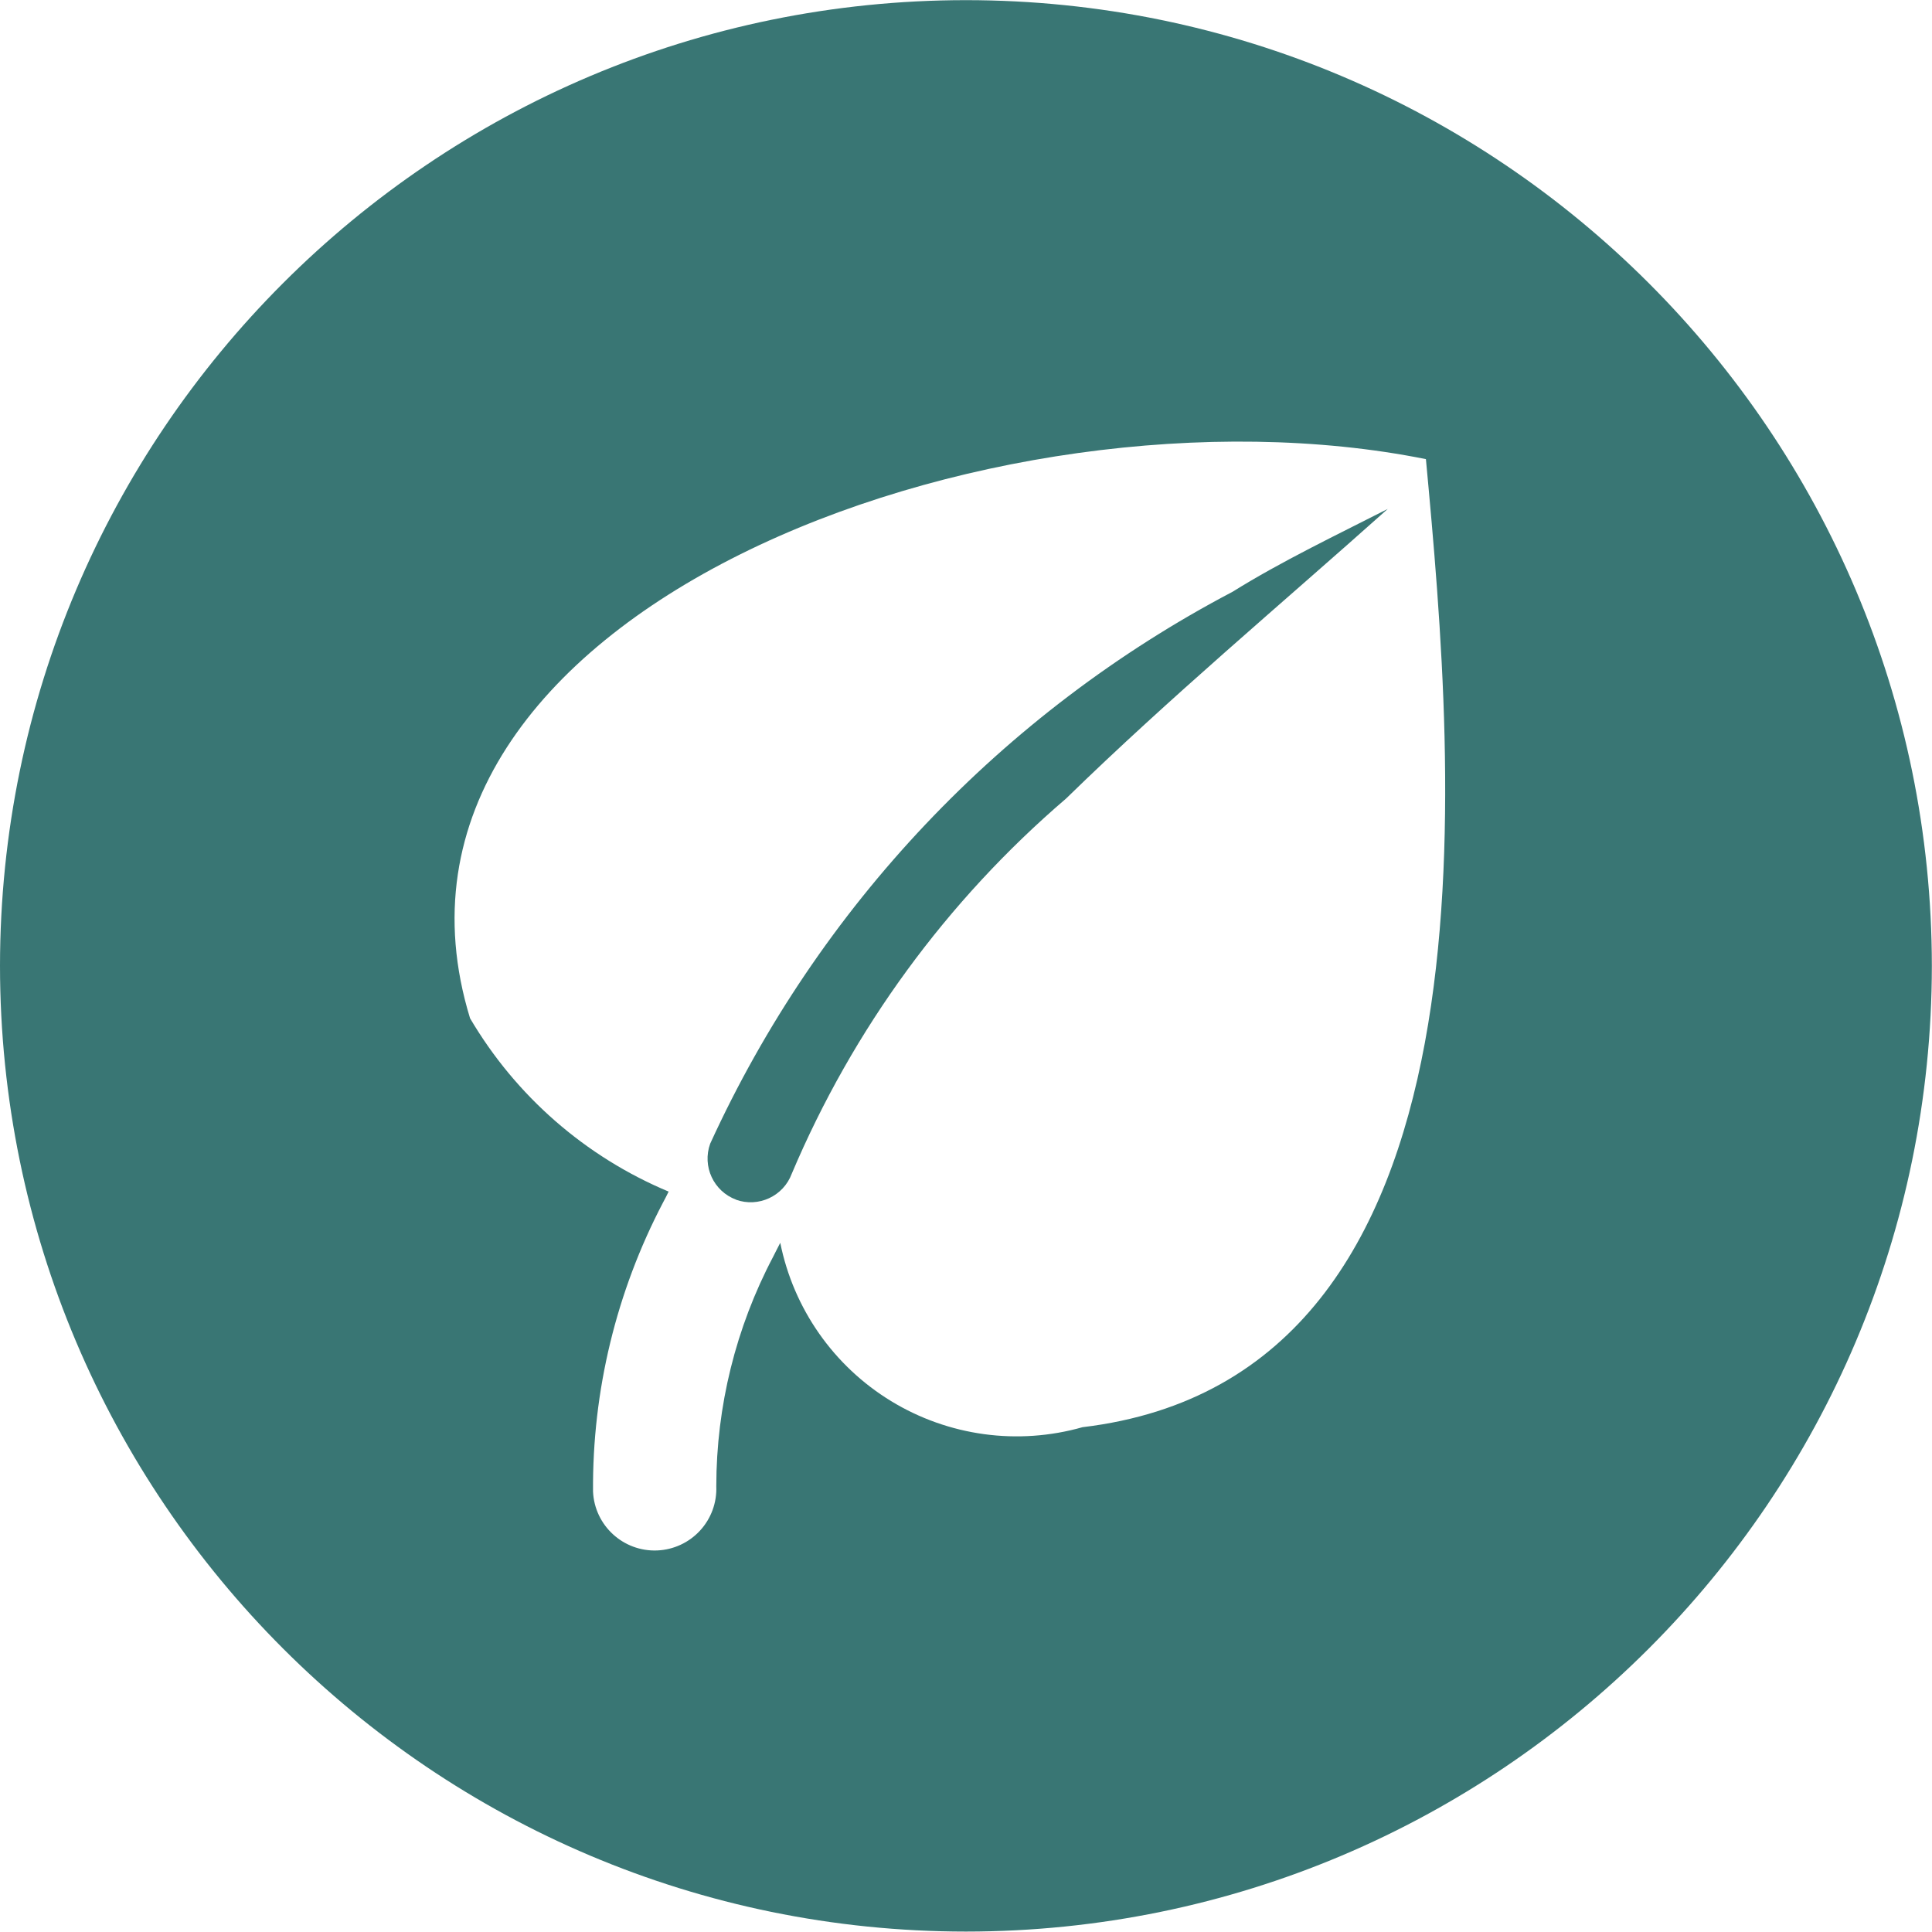
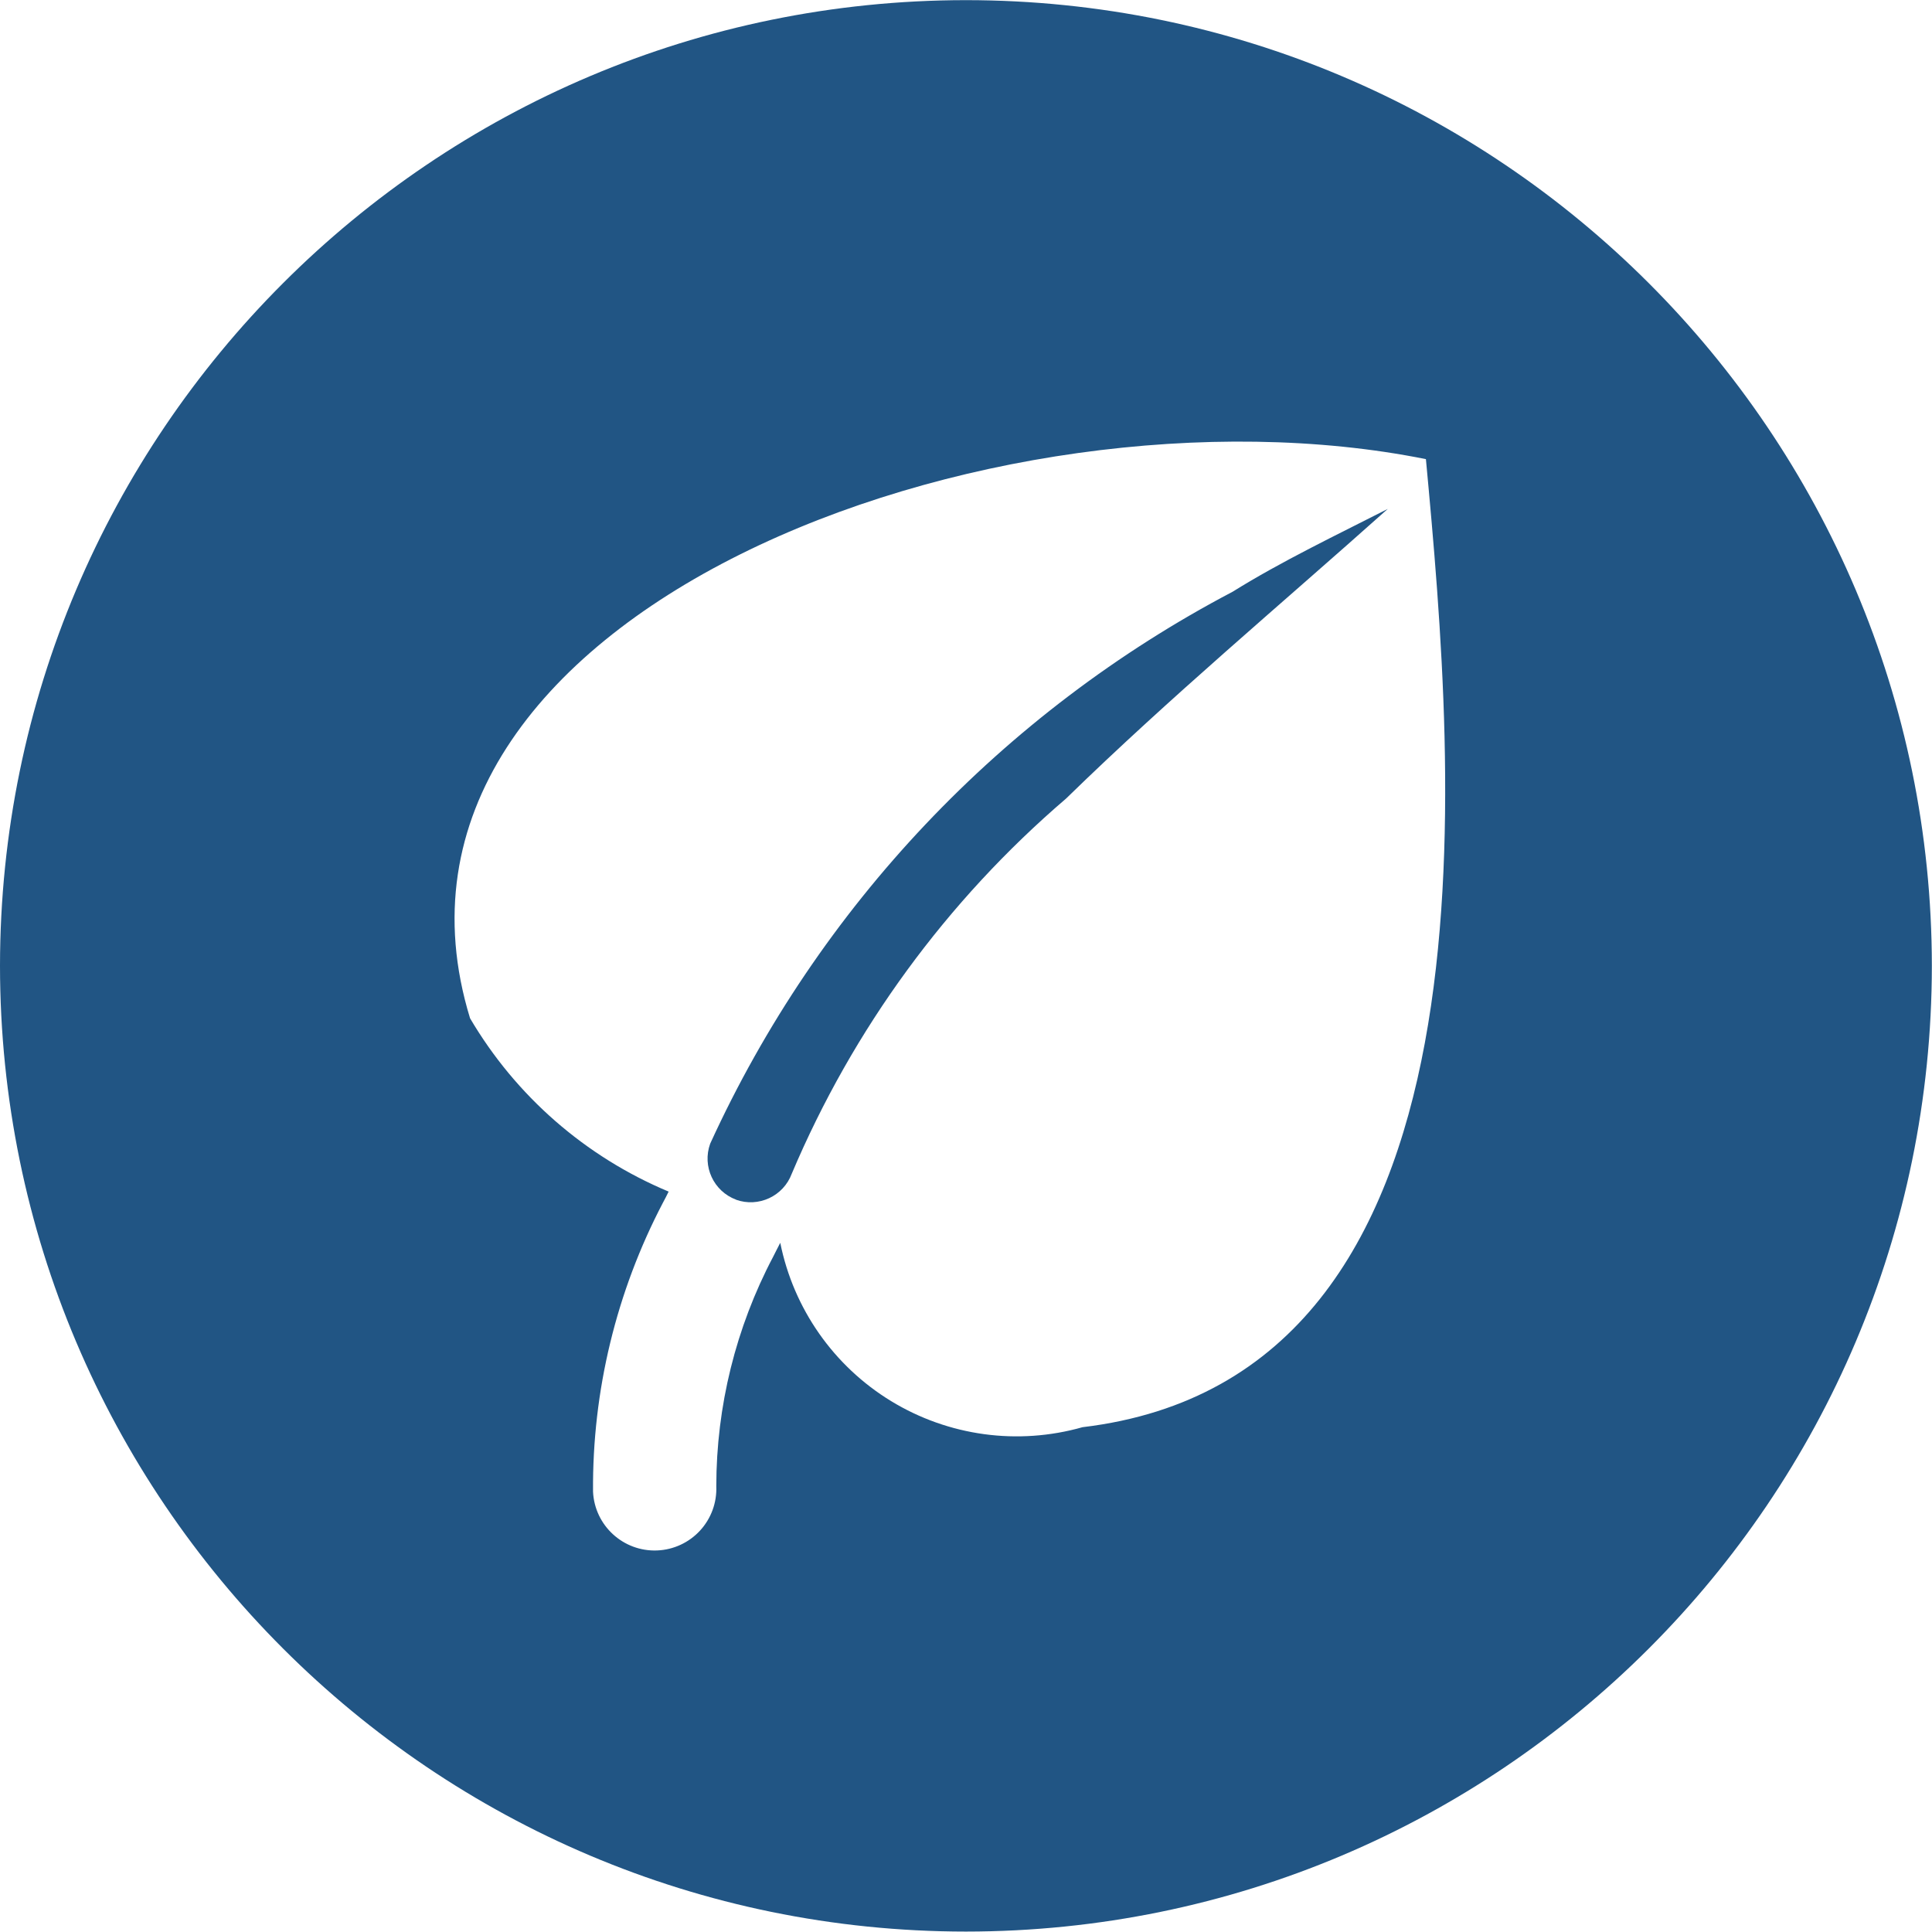
<svg xmlns="http://www.w3.org/2000/svg" width="13.621" height="13.618" viewBox="0 0 13.621 13.618">
-   <defs>
-     <style>.a{fill:#397674;fill-rule:evenodd;}</style>
-   </defs>
-   <g transform="translate(0 0)">
-     <g transform="translate(0 0)">
-       <path class="a" d="M2.25-3.692A6.813,6.813,0,0,1,9.06-10.5a6.813,6.813,0,0,1,6.81,6.809A6.813,6.813,0,0,1,9.06,3.117,6.813,6.813,0,0,1,2.25-3.692ZM7.3-.023a3.475,3.475,0,0,1,.4-1.616c.017-.033.033-.066.051-.1a1.7,1.7,0,0,0,2.131,1.3c3-.358,2.629-4.592,2.421-6.825C9.275-7.873,4.688-6.18,5.564-3.322A2.941,2.941,0,0,0,6.964-2.1c-.013.026-.026.053-.04.078A4.32,4.32,0,0,0,6.431.015.435.435,0,0,0,6.883.43.435.435,0,0,0,7.3-.023Zm.14-2.02a.309.309,0,0,1-.183-.395,8.287,8.287,0,0,1,3.683-3.891c.345-.215.733-.4,1.094-.584-.759.678-1.538,1.33-2.268,2.042A7.149,7.149,0,0,0,7.832-2.226.309.309,0,0,1,7.438-2.043Z" transform="translate(-2.25 10.501)" />
+   <g id="Group_277" data-name="Group 277" transform="translate(0 0)">
+     <g id="Group_246" data-name="Group 246" transform="translate(0 0)">
+       <path id="Path_10327" data-name="Path 10327" d="M2.25-3.692A6.813,6.813,0,0,1,9.06-10.5a6.813,6.813,0,0,1,6.81,6.809A6.813,6.813,0,0,1,9.06,3.117,6.813,6.813,0,0,1,2.25-3.692ZM7.3-.023a3.475,3.475,0,0,1,.4-1.616c.017-.033.033-.066.051-.1a1.7,1.7,0,0,0,2.131,1.3c3-.358,2.629-4.592,2.421-6.825C9.275-7.873,4.688-6.18,5.564-3.322A2.941,2.941,0,0,0,6.964-2.1c-.013.026-.026.053-.04.078A4.32,4.32,0,0,0,6.431.015.435.435,0,0,0,6.883.43.435.435,0,0,0,7.3-.023Zm.14-2.02a.309.309,0,0,1-.183-.395,8.287,8.287,0,0,1,3.683-3.891c.345-.215.733-.4,1.094-.584-.759.678-1.538,1.33-2.268,2.042A7.149,7.149,0,0,0,7.832-2.226.309.309,0,0,1,7.438-2.043Z" transform="translate(-2.25 10.501)" fill="#215584" fill-rule="evenodd" />
    </g>
  </g>
</svg>
